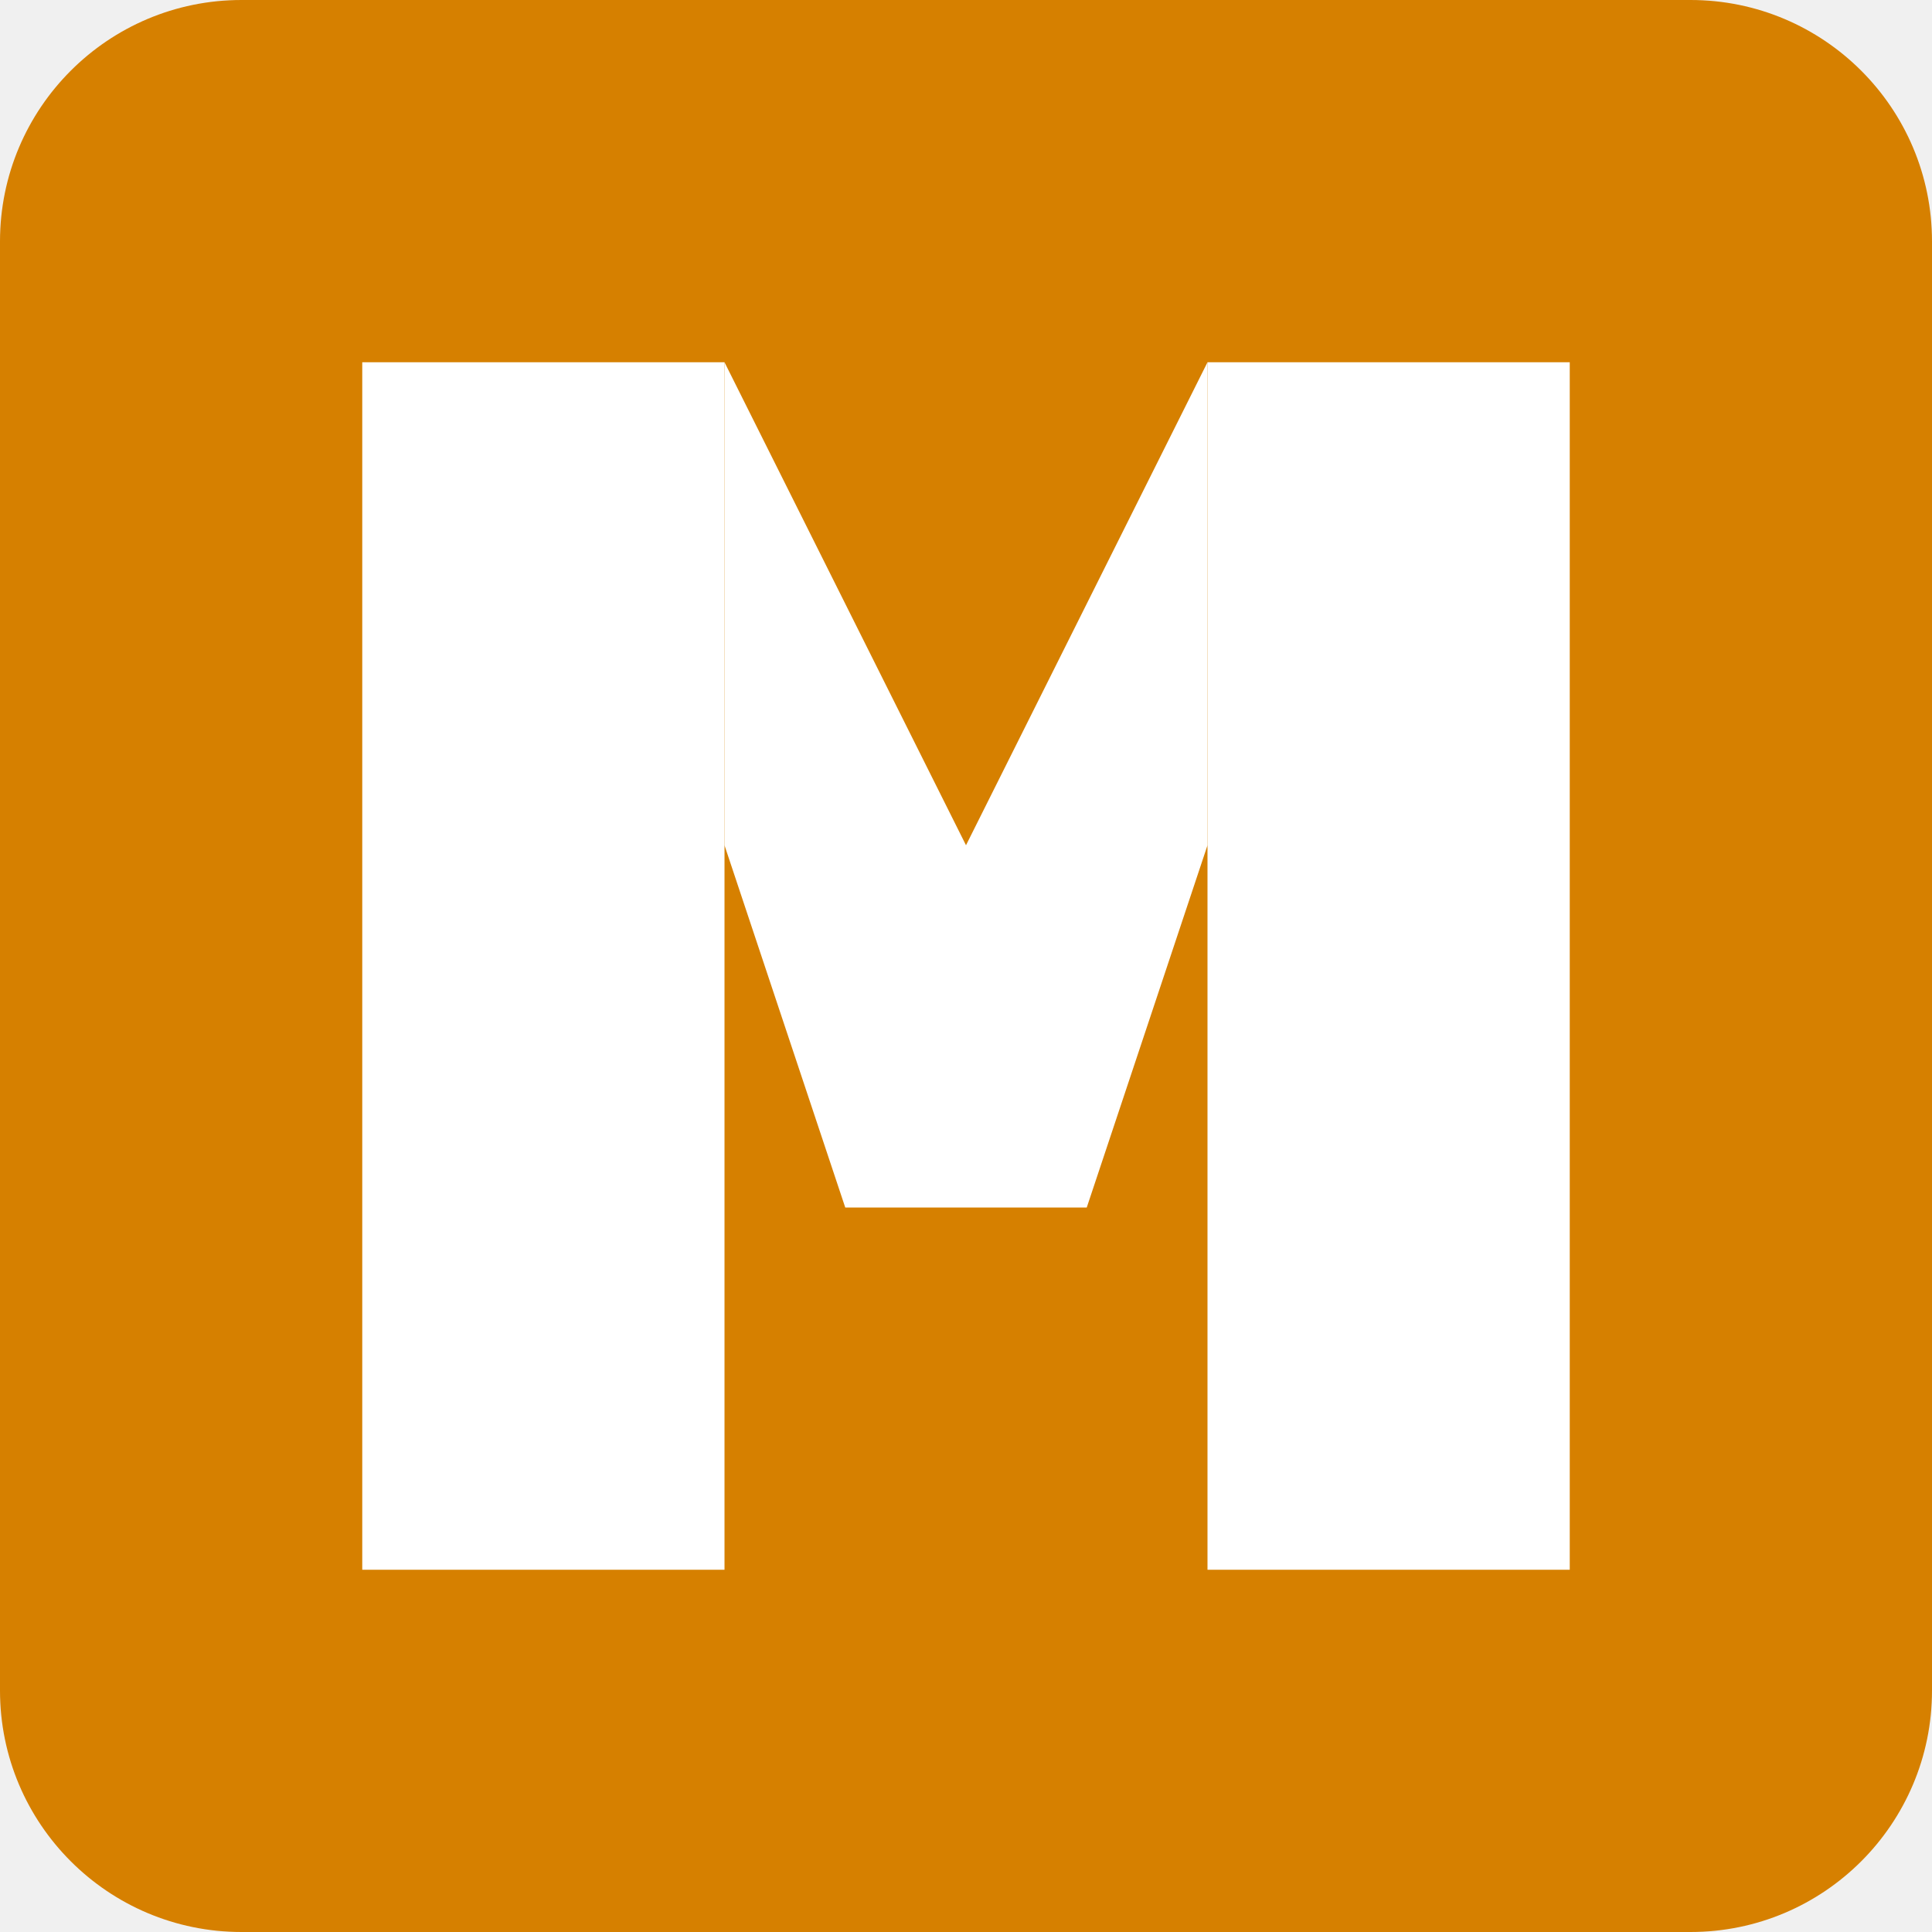
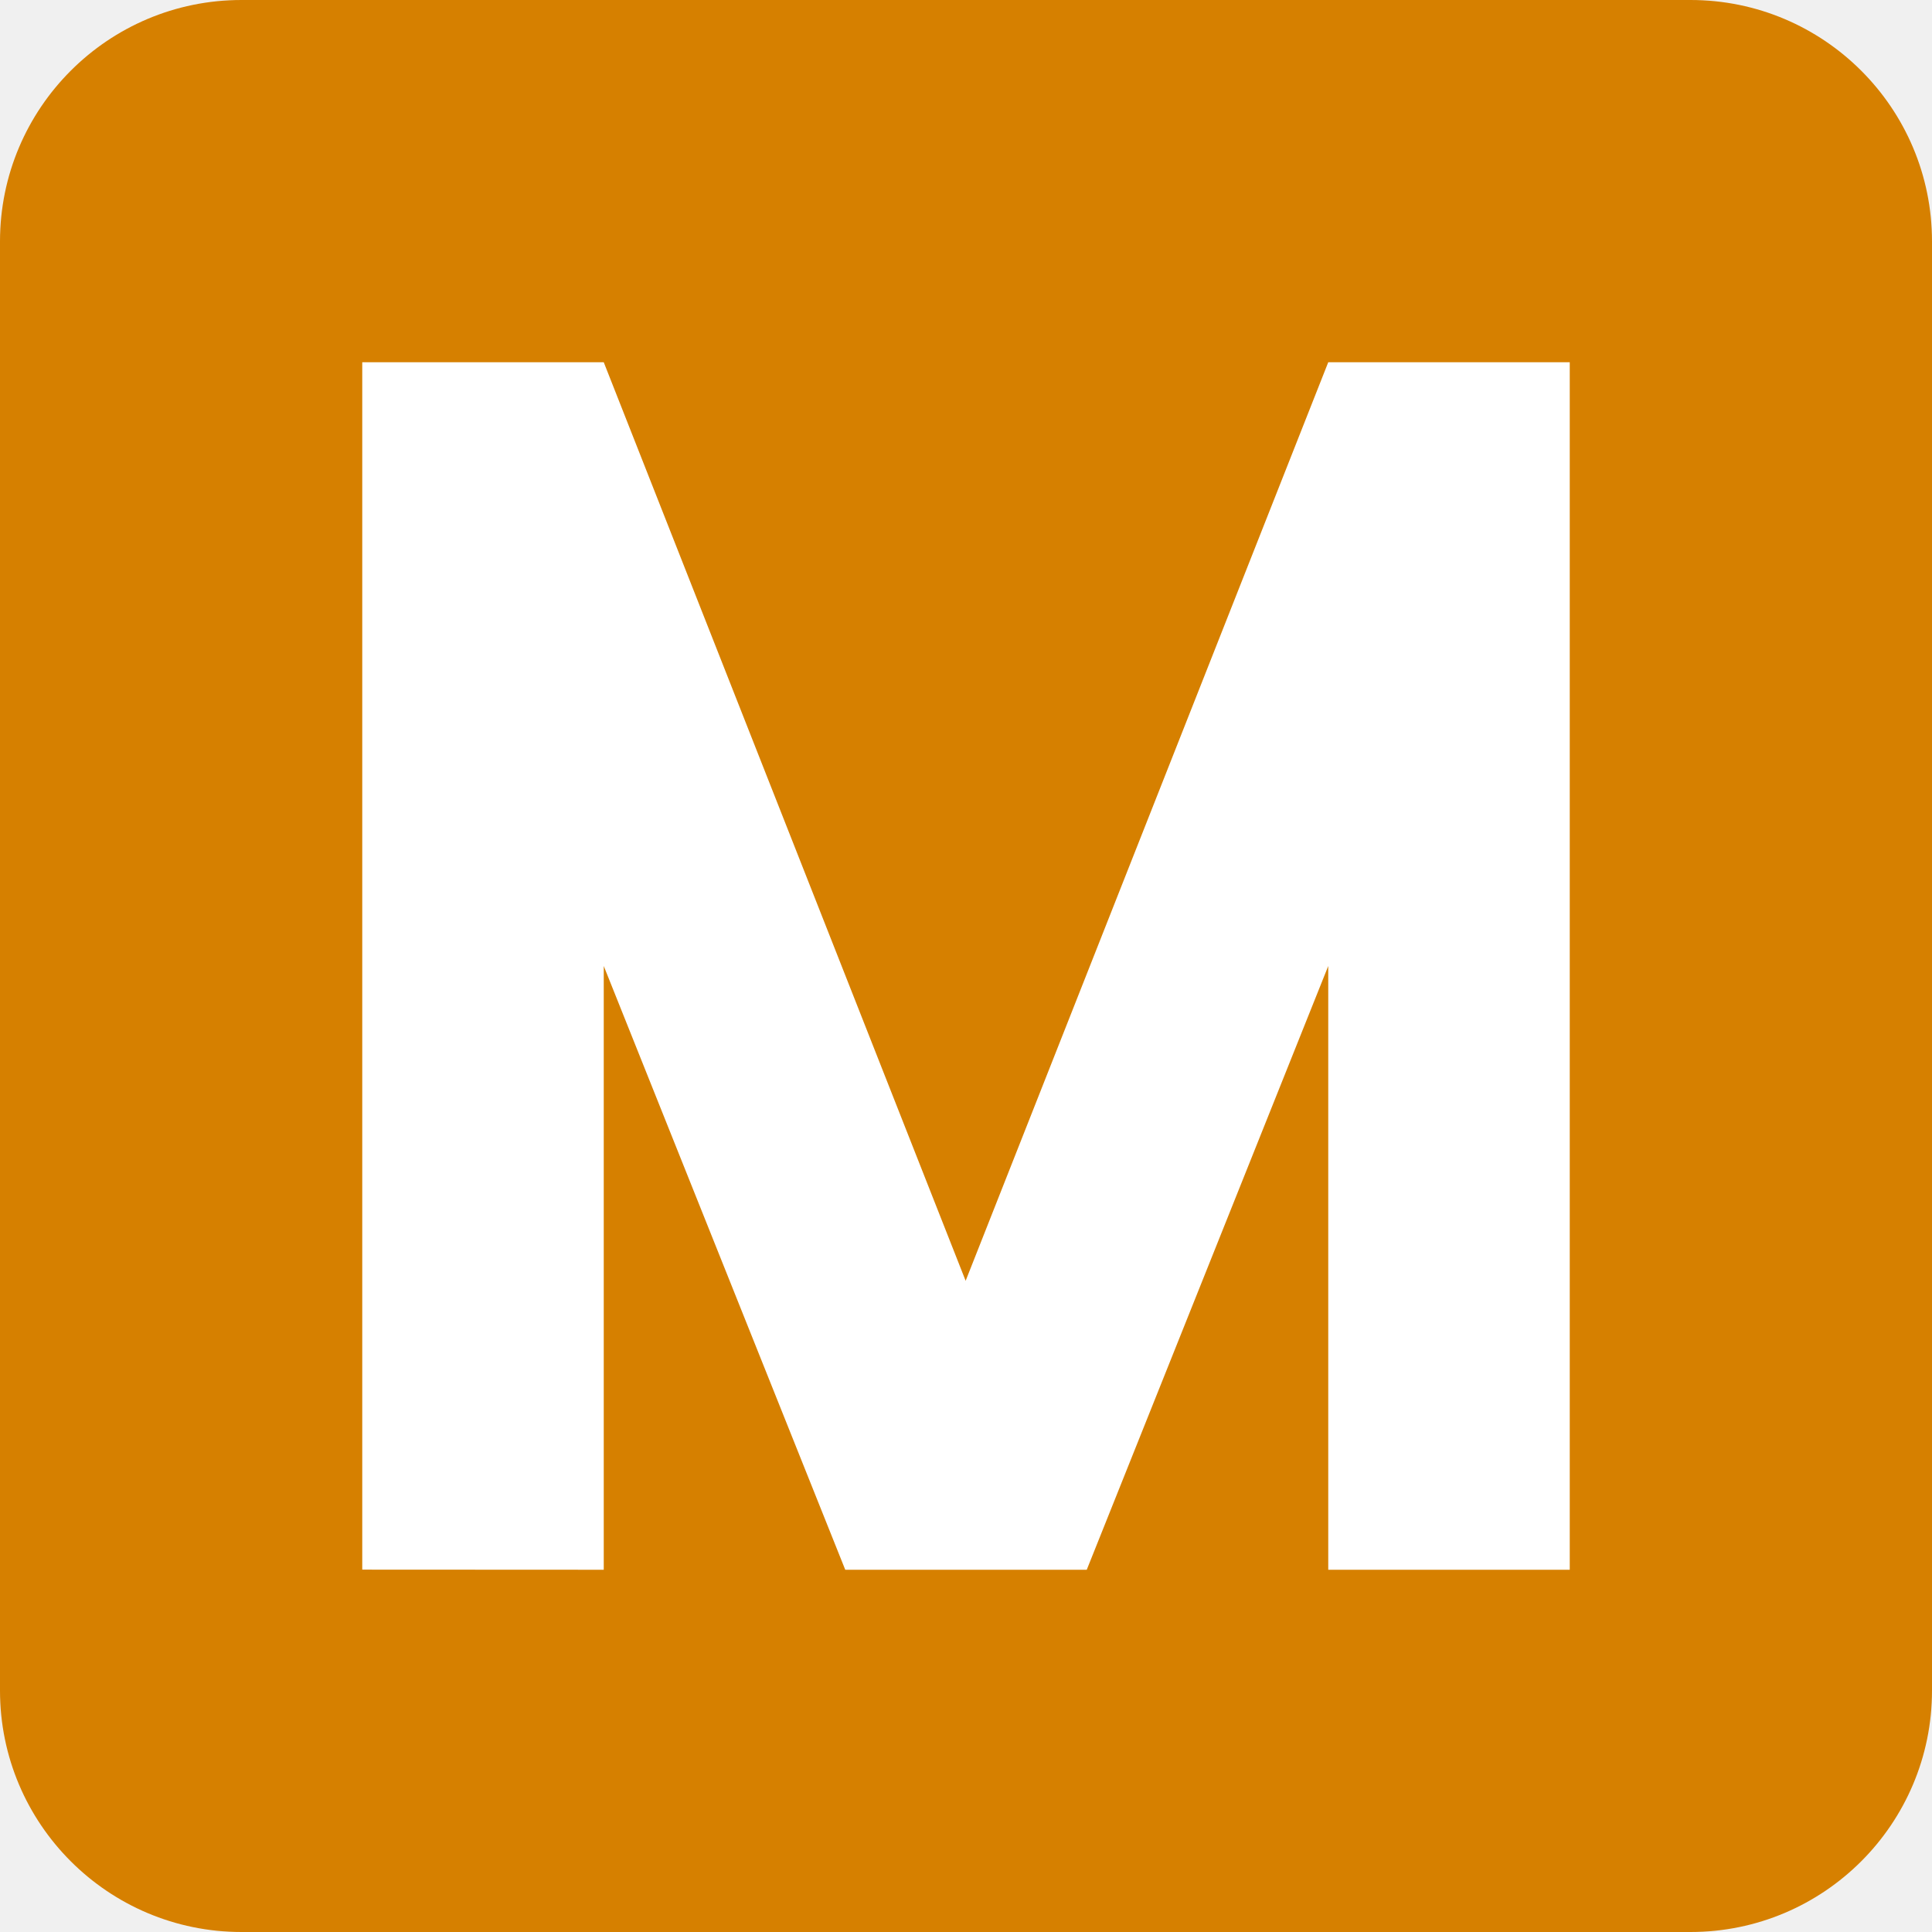
- <svg xmlns="http://www.w3.org/2000/svg" width="16" height="16" viewBox="0 0 16 16" fill="none">
+ <svg xmlns="http://www.w3.org/2000/svg" fill="none" width="16" height="16">
  <rect width="16" height="16" rx="2" fill="#D68000" />
-   <rect x="3" y="3" width="3" height="10" fill="white" />
-   <rect x="10" y="3" width="3" height="10" fill="white" />
-   <path d="M8 7L6 3V7L7 10H8V7Z" fill="white" />
-   <path d="M8 7L10 3V7L9 10H8V7Z" fill="white" />
+   <path d="M3 3h2l2.997 7.607L11 3h2L9 13H7L3 3Zm0 0h2v10l-2-.001V3.001Zm8 0h2V13h-2V3Z" fill="#fff" />
</svg>
